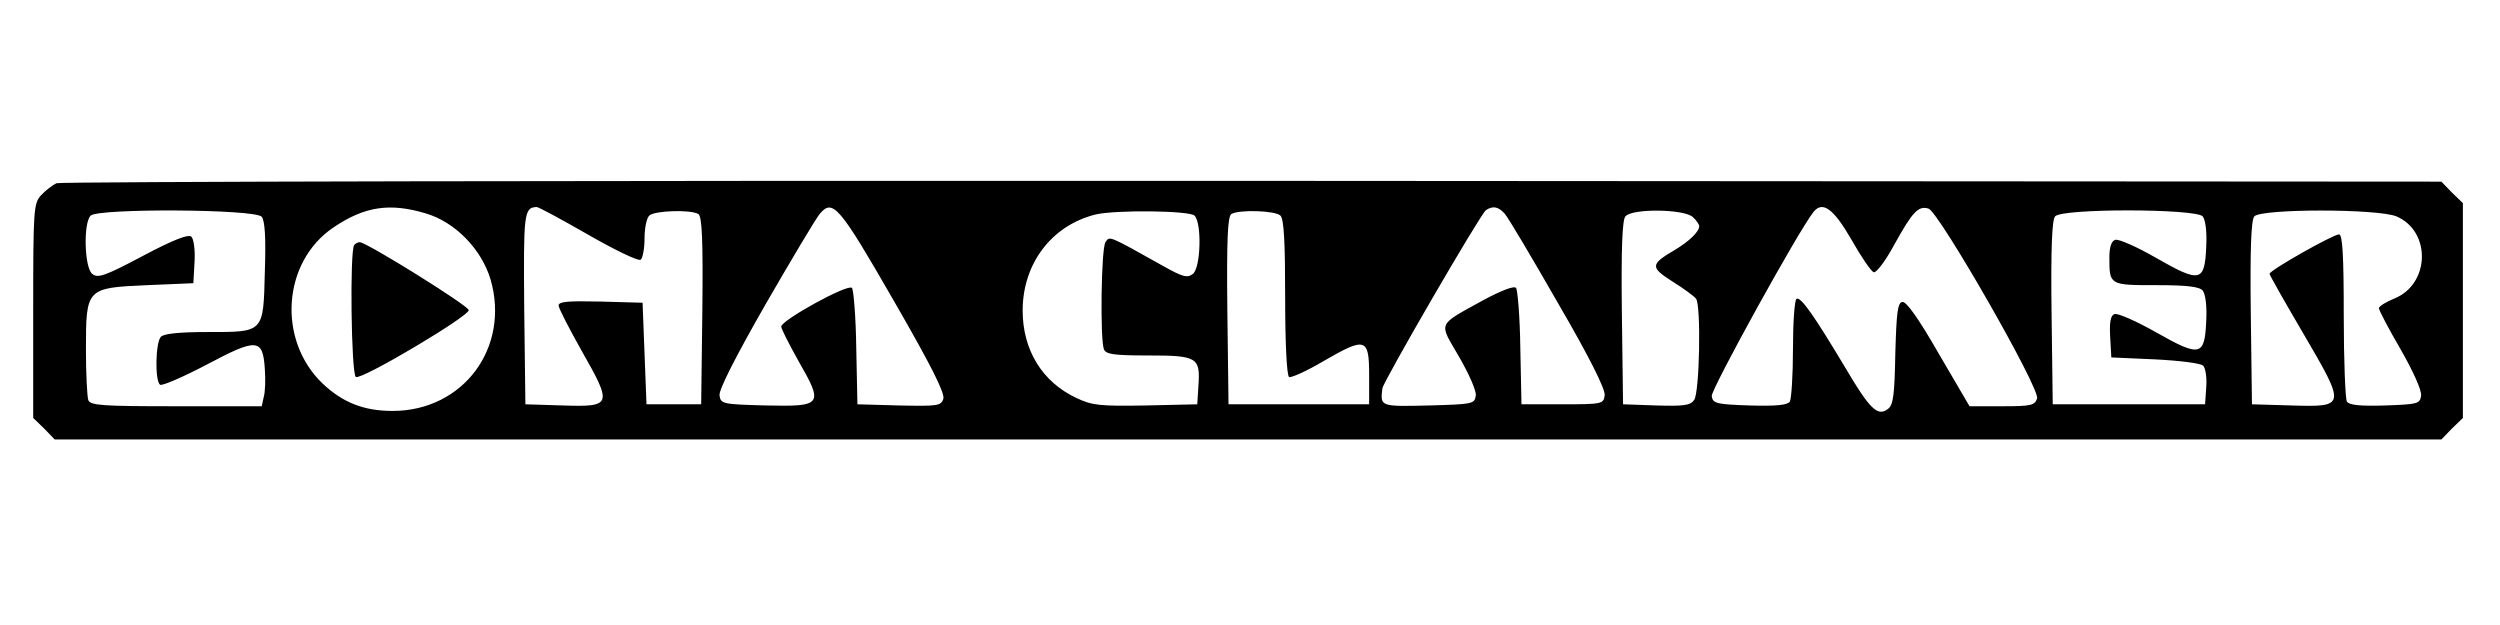
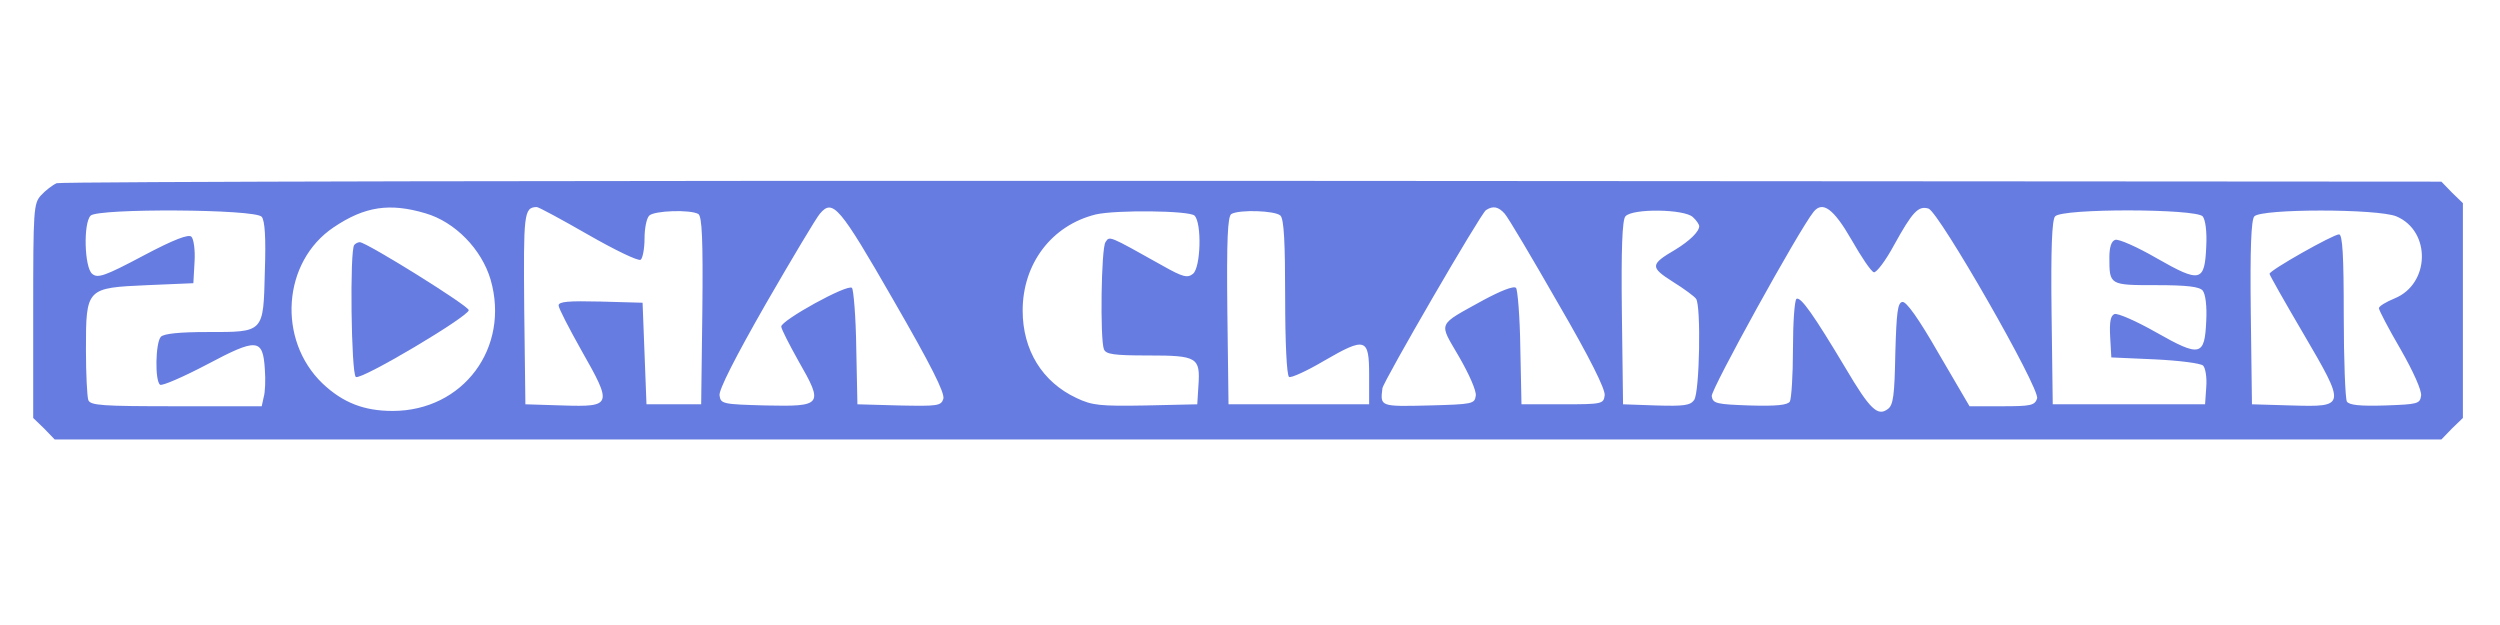
<svg xmlns="http://www.w3.org/2000/svg" version="1.0" width="640pt" height="160pt" viewBox="0 0 640 160" preserveAspectRatio="xMidYMid meet">
-   <g transform="translate(0,160) scale(0.1,-0.1)" fill="#000000" stroke="none">
+   <g transform="translate(0,160) scale(0.1,-0.1)" fill="#667ce0" stroke="none">
    <path d="M145 1131 c-11 -5 -29 -19 -40 -31 -19 -21 -20 -36 -20 -296 l0 -274 28 -27 27 -28 3055 0 3055 0 27 28 28 27 0 275 0 275 -28 27 -27 28 -3043 2 c-1673 1 -3051 -2 -3062 -6z m944 -77 c76 -22 144 -92 167 -170 50 -174 -70 -336 -251 -336 -73 0 -127 21 -179 70 -117 112 -103 312 28 400 80 54 144 63 235 36z m417 -55 c68 -39 128 -68 134 -64 5 3 10 28 10 54 0 26 5 52 12 59 13 13 106 16 126 4 9 -7 12 -63 10 -248 l-3 -239 -70 0 -70 0 -5 130 -5 130 -107 3 c-83 2 -108 0 -108 -10 0 -7 27 -59 59 -116 79 -139 78 -144 -48 -140 l-96 3 -3 244 c-2 245 -1 260 32 261 5 0 64 -32 132 -71z m781 -167 c97 -168 132 -238 128 -253 -6 -18 -14 -19 -113 -17 l-107 3 -3 145 c-1 79 -7 149 -11 153 -11 11 -181 -83 -181 -99 0 -6 20 -45 44 -88 65 -113 61 -117 -83 -114 -112 3 -116 4 -119 26 -2 14 40 97 119 235 67 116 129 220 138 230 33 39 50 19 188 -221z m1565 221 c9 -10 70 -113 137 -230 81 -139 121 -220 119 -235 -3 -22 -6 -23 -108 -23 l-105 0 -3 145 c-1 79 -7 149 -11 153 -6 6 -40 -8 -83 -31 -121 -67 -115 -55 -63 -145 26 -45 45 -88 43 -100 -3 -21 -8 -22 -120 -25 -125 -3 -125 -3 -119 44 2 17 252 448 265 456 18 12 32 9 48 -9z m888 -67 c25 -44 50 -81 57 -83 6 -2 30 29 52 70 47 85 62 101 88 93 27 -9 286 -461 278 -486 -6 -18 -16 -20 -90 -20 l-83 0 -79 135 c-51 89 -83 134 -93 132 -12 -2 -15 -26 -18 -132 -2 -106 -5 -132 -19 -142 -26 -20 -46 -1 -108 104 -82 137 -115 184 -126 178 -5 -4 -9 -61 -9 -128 0 -67 -4 -128 -8 -135 -6 -9 -34 -12 -103 -10 -86 3 -94 5 -97 24 -2 17 223 425 261 472 23 28 51 8 97 -72z m-4070 59 c8 -10 11 -52 8 -140 -4 -158 -1 -155 -148 -155 -69 0 -110 -4 -118 -12 -14 -14 -16 -114 -2 -123 6 -3 59 20 120 52 128 68 143 67 148 -12 2 -27 1 -59 -3 -72 l-5 -23 -219 0 c-190 0 -220 2 -225 16 -3 9 -6 67 -6 129 0 158 1 158 157 165 l118 5 3 54 c2 30 -2 59 -8 65 -7 7 -43 -6 -124 -49 -98 -52 -116 -58 -130 -46 -20 16 -23 130 -4 149 19 19 422 17 438 -3z m2388 3 c19 -19 16 -133 -4 -149 -14 -11 -25 -9 -78 21 -141 79 -135 76 -146 60 -11 -16 -14 -248 -4 -274 5 -13 25 -16 114 -16 125 0 133 -5 128 -77 l-3 -48 -132 -3 c-117 -2 -137 0 -177 19 -88 41 -138 123 -138 224 0 120 74 218 187 246 52 12 240 10 253 -3z m220 0 c9 -9 12 -69 12 -209 0 -116 4 -200 10 -204 5 -3 45 15 89 41 107 62 116 59 116 -36 l0 -75 -180 0 -180 0 -3 239 c-2 185 1 241 10 248 20 12 113 9 126 -4z m1056 -4 c9 -8 16 -19 16 -23 0 -14 -25 -38 -61 -60 -65 -38 -65 -45 -7 -82 29 -18 56 -38 60 -44 13 -18 9 -240 -5 -259 -10 -14 -26 -16 -97 -14 l-85 3 -3 234 c-2 164 1 238 9 247 17 21 152 19 173 -2z m1305 2 c7 -9 11 -39 9 -77 -4 -91 -15 -94 -127 -30 -50 29 -98 50 -106 47 -10 -3 -15 -19 -15 -45 0 -71 0 -71 120 -71 80 0 111 -4 119 -14 7 -9 11 -39 9 -77 -4 -91 -15 -94 -128 -30 -51 29 -99 50 -107 47 -10 -4 -13 -20 -11 -58 l3 -53 112 -5 c62 -3 117 -10 123 -16 6 -6 10 -31 8 -55 l-3 -44 -195 0 -195 0 -3 234 c-2 164 1 238 9 247 17 21 361 20 378 0z m496 0 c89 -38 86 -173 -5 -210 -22 -9 -40 -20 -40 -25 0 -5 25 -53 56 -106 32 -56 54 -105 52 -118 -3 -21 -9 -22 -92 -25 -65 -2 -92 1 -98 10 -4 7 -8 106 -8 221 0 151 -3 207 -12 207 -15 0 -178 -92 -178 -101 0 -3 39 -72 86 -152 110 -188 110 -189 -29 -185 l-102 3 -3 234 c-2 164 1 238 9 247 17 20 316 20 364 0z" />
    <path d="M907 973 c-12 -11 -8 -331 4 -338 13 -9 289 155 289 171 0 11 -262 174 -279 174 -4 0 -11 -3 -14 -7z" />
  </g>
</svg>
